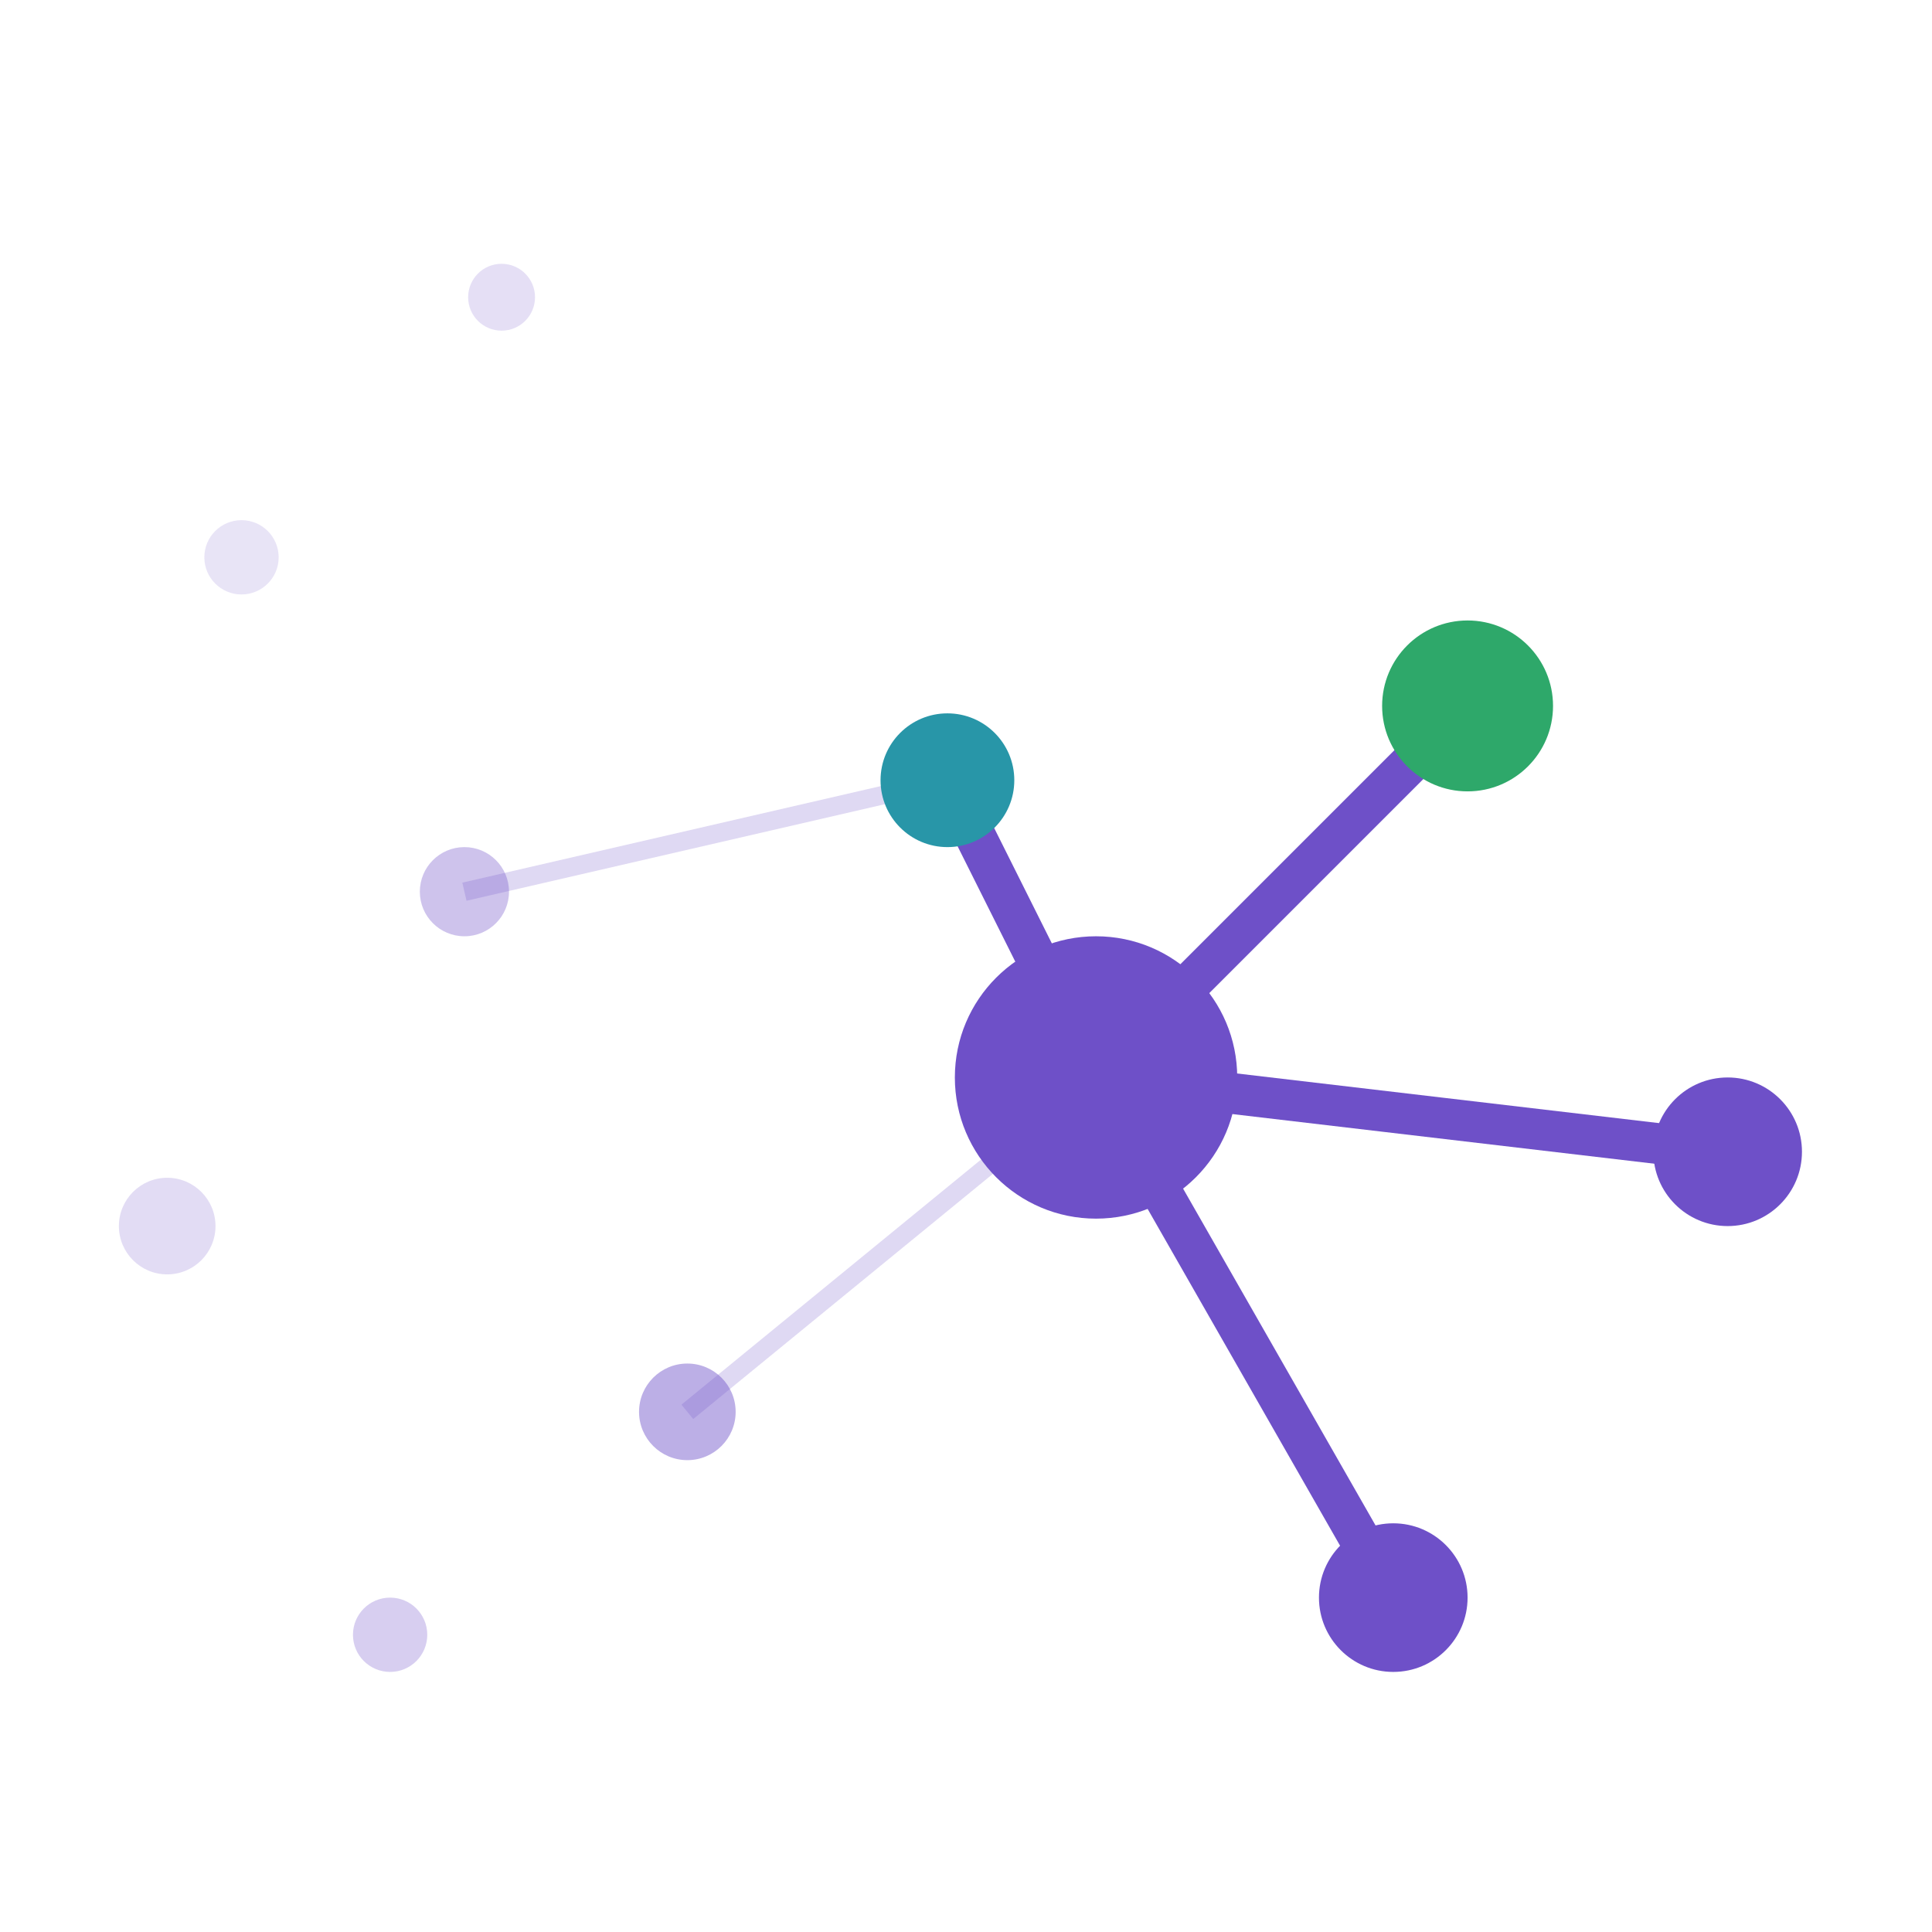
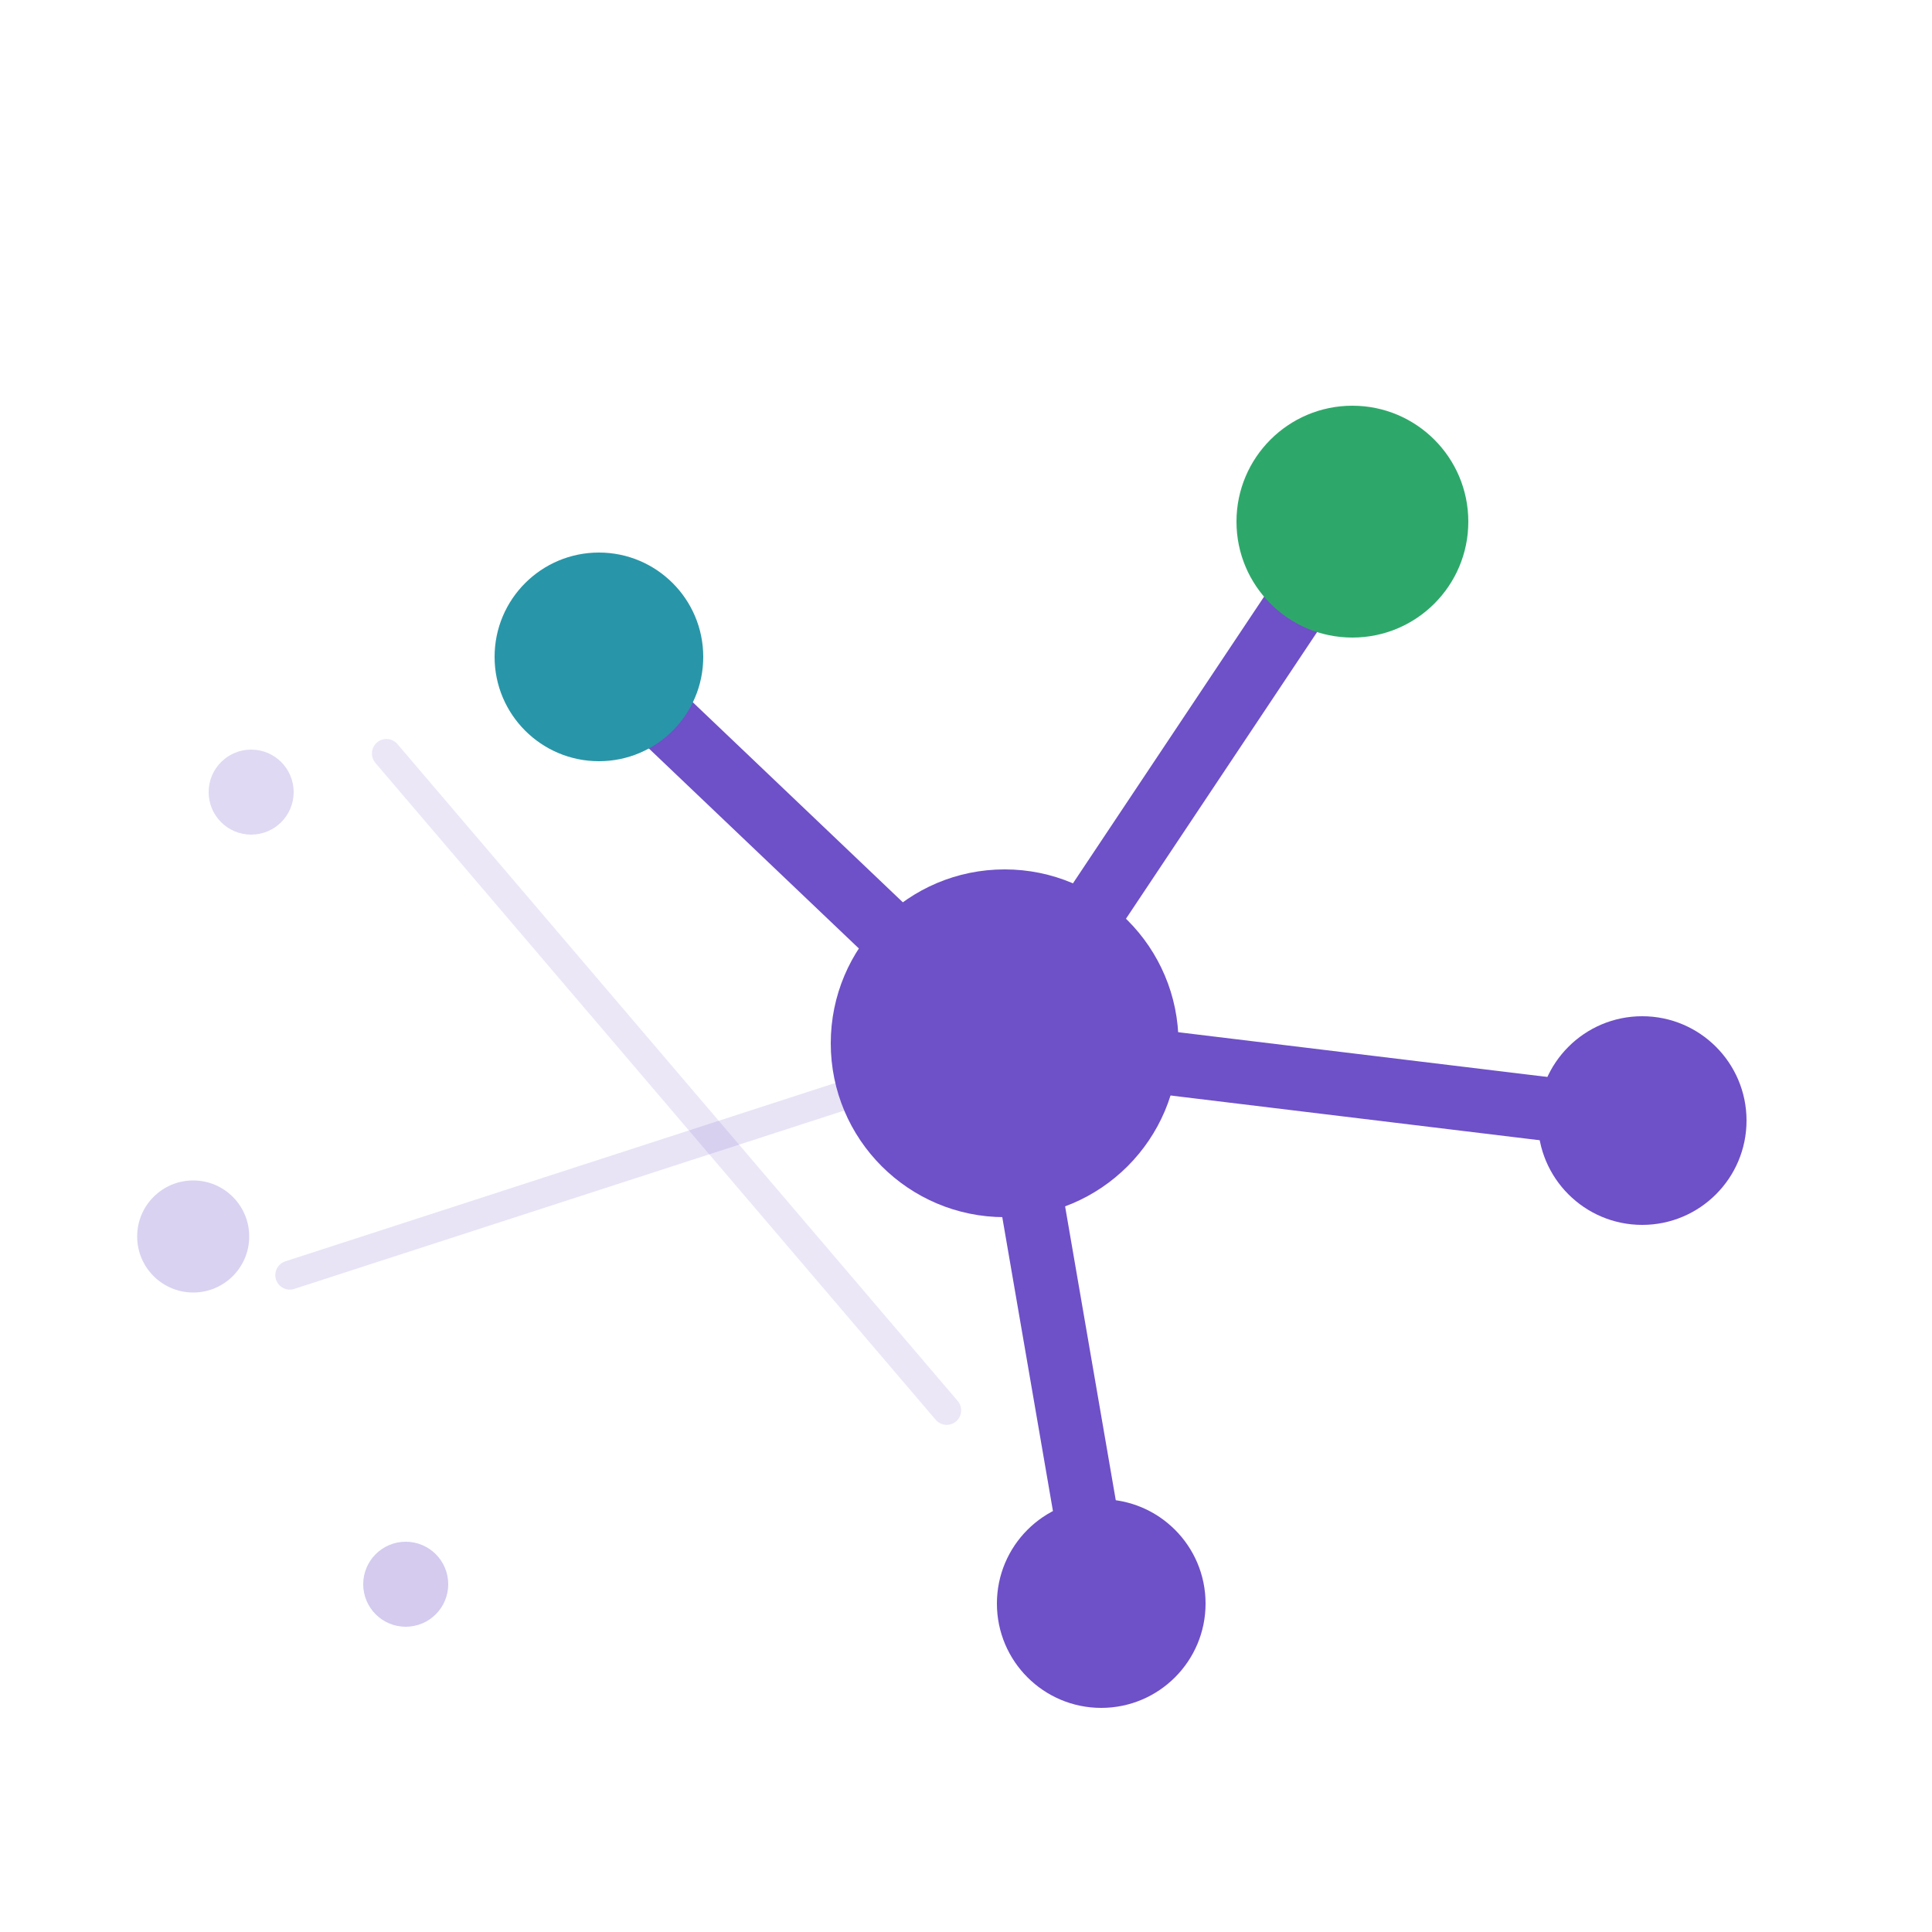
- <svg xmlns="http://www.w3.org/2000/svg" viewBox="7 -1 104 104">
-   <g transform="translate(6,-5)">
-     <circle cx="14" cy="34" r="2" fill="#6E50C8" opacity=".16" />
-     <circle cx="10" cy="70" r="2.6" fill="#6E50C8" opacity=".2" />
-     <circle cx="22" cy="92" r="2" fill="#6E50C8" opacity=".28" />
-     <circle cx="28" cy="20" r="1.8" fill="#6E50C8" opacity=".18" />
-     <circle cx="26" cy="52" r="2.4" fill="#6E50C8" opacity=".34" />
-     <circle cx="38" cy="80" r="2.6" fill="#6E50C8" opacity=".46" />
-     <path d="M38 80 L60 62 M26 52 L52 46" stroke="#6E50C8" stroke-width="1" opacity=".22" fill="none" />
-     <line x1="60" y1="62" x2="80" y2="42" stroke="#6E50C8" stroke-width="2.2" />
-     <line x1="60" y1="62" x2="94" y2="66" stroke="#6E50C8" stroke-width="2.2" />
-     <line x1="60" y1="62" x2="76" y2="90" stroke="#6E50C8" stroke-width="2.2" />
-     <line x1="60" y1="62" x2="52" y2="46" stroke="#6E50C8" stroke-width="2.2" />
-     <circle cx="80" cy="42" r="4.6" fill="#2EA86A" />
-     <circle cx="94" cy="66" r="4" fill="#6E50C8" />
-     <circle cx="76" cy="90" r="4" fill="#6E50C8" />
-     <circle cx="52" cy="46" r="3.6" fill="#2896A8" />
-     <circle cx="60" cy="62" r="7.6" fill="#6E50C8" />
+ <svg xmlns="http://www.w3.org/2000/svg" viewBox="0 0 100 100">
+   <line x1="52" y1="54" x2="15" y2="66" stroke="#6E50C8" stroke-width="1.5" opacity=".16" stroke-linecap="round" />
+   <line x1="20" y1="39" x2="49" y2="73" stroke="#6E50C8" stroke-width="1.5" opacity=".14" stroke-linecap="round" />
+   <circle cx="13" cy="41" r="2.2" fill="#6E50C8" opacity=".22" />
+   <circle cx="10" cy="64" r="2.9" fill="#6E50C8" opacity=".26" />
+   <circle cx="21" cy="82" r="2.2" fill="#6E50C8" opacity=".3" />
+   <g stroke="#6E50C8" stroke-width="3.3" stroke-linecap="round">
+     <line x1="52" y1="54" x2="31" y2="34" />
+     <line x1="52" y1="54" x2="70" y2="27" />
+     <line x1="52" y1="54" x2="85" y2="58" />
+     <line x1="52" y1="54" x2="57" y2="83" />
  </g>
+   <circle cx="31" cy="34" r="5.4" fill="#2896A8" />
+   <circle cx="70" cy="27" r="6" fill="#2EA86A" />
+   <circle cx="85" cy="58" r="5.4" fill="#6E50C8" />
+   <circle cx="57" cy="83" r="5.4" fill="#6E50C8" />
+   <circle cx="52" cy="54" r="9" fill="#6E50C8" />
</svg>
